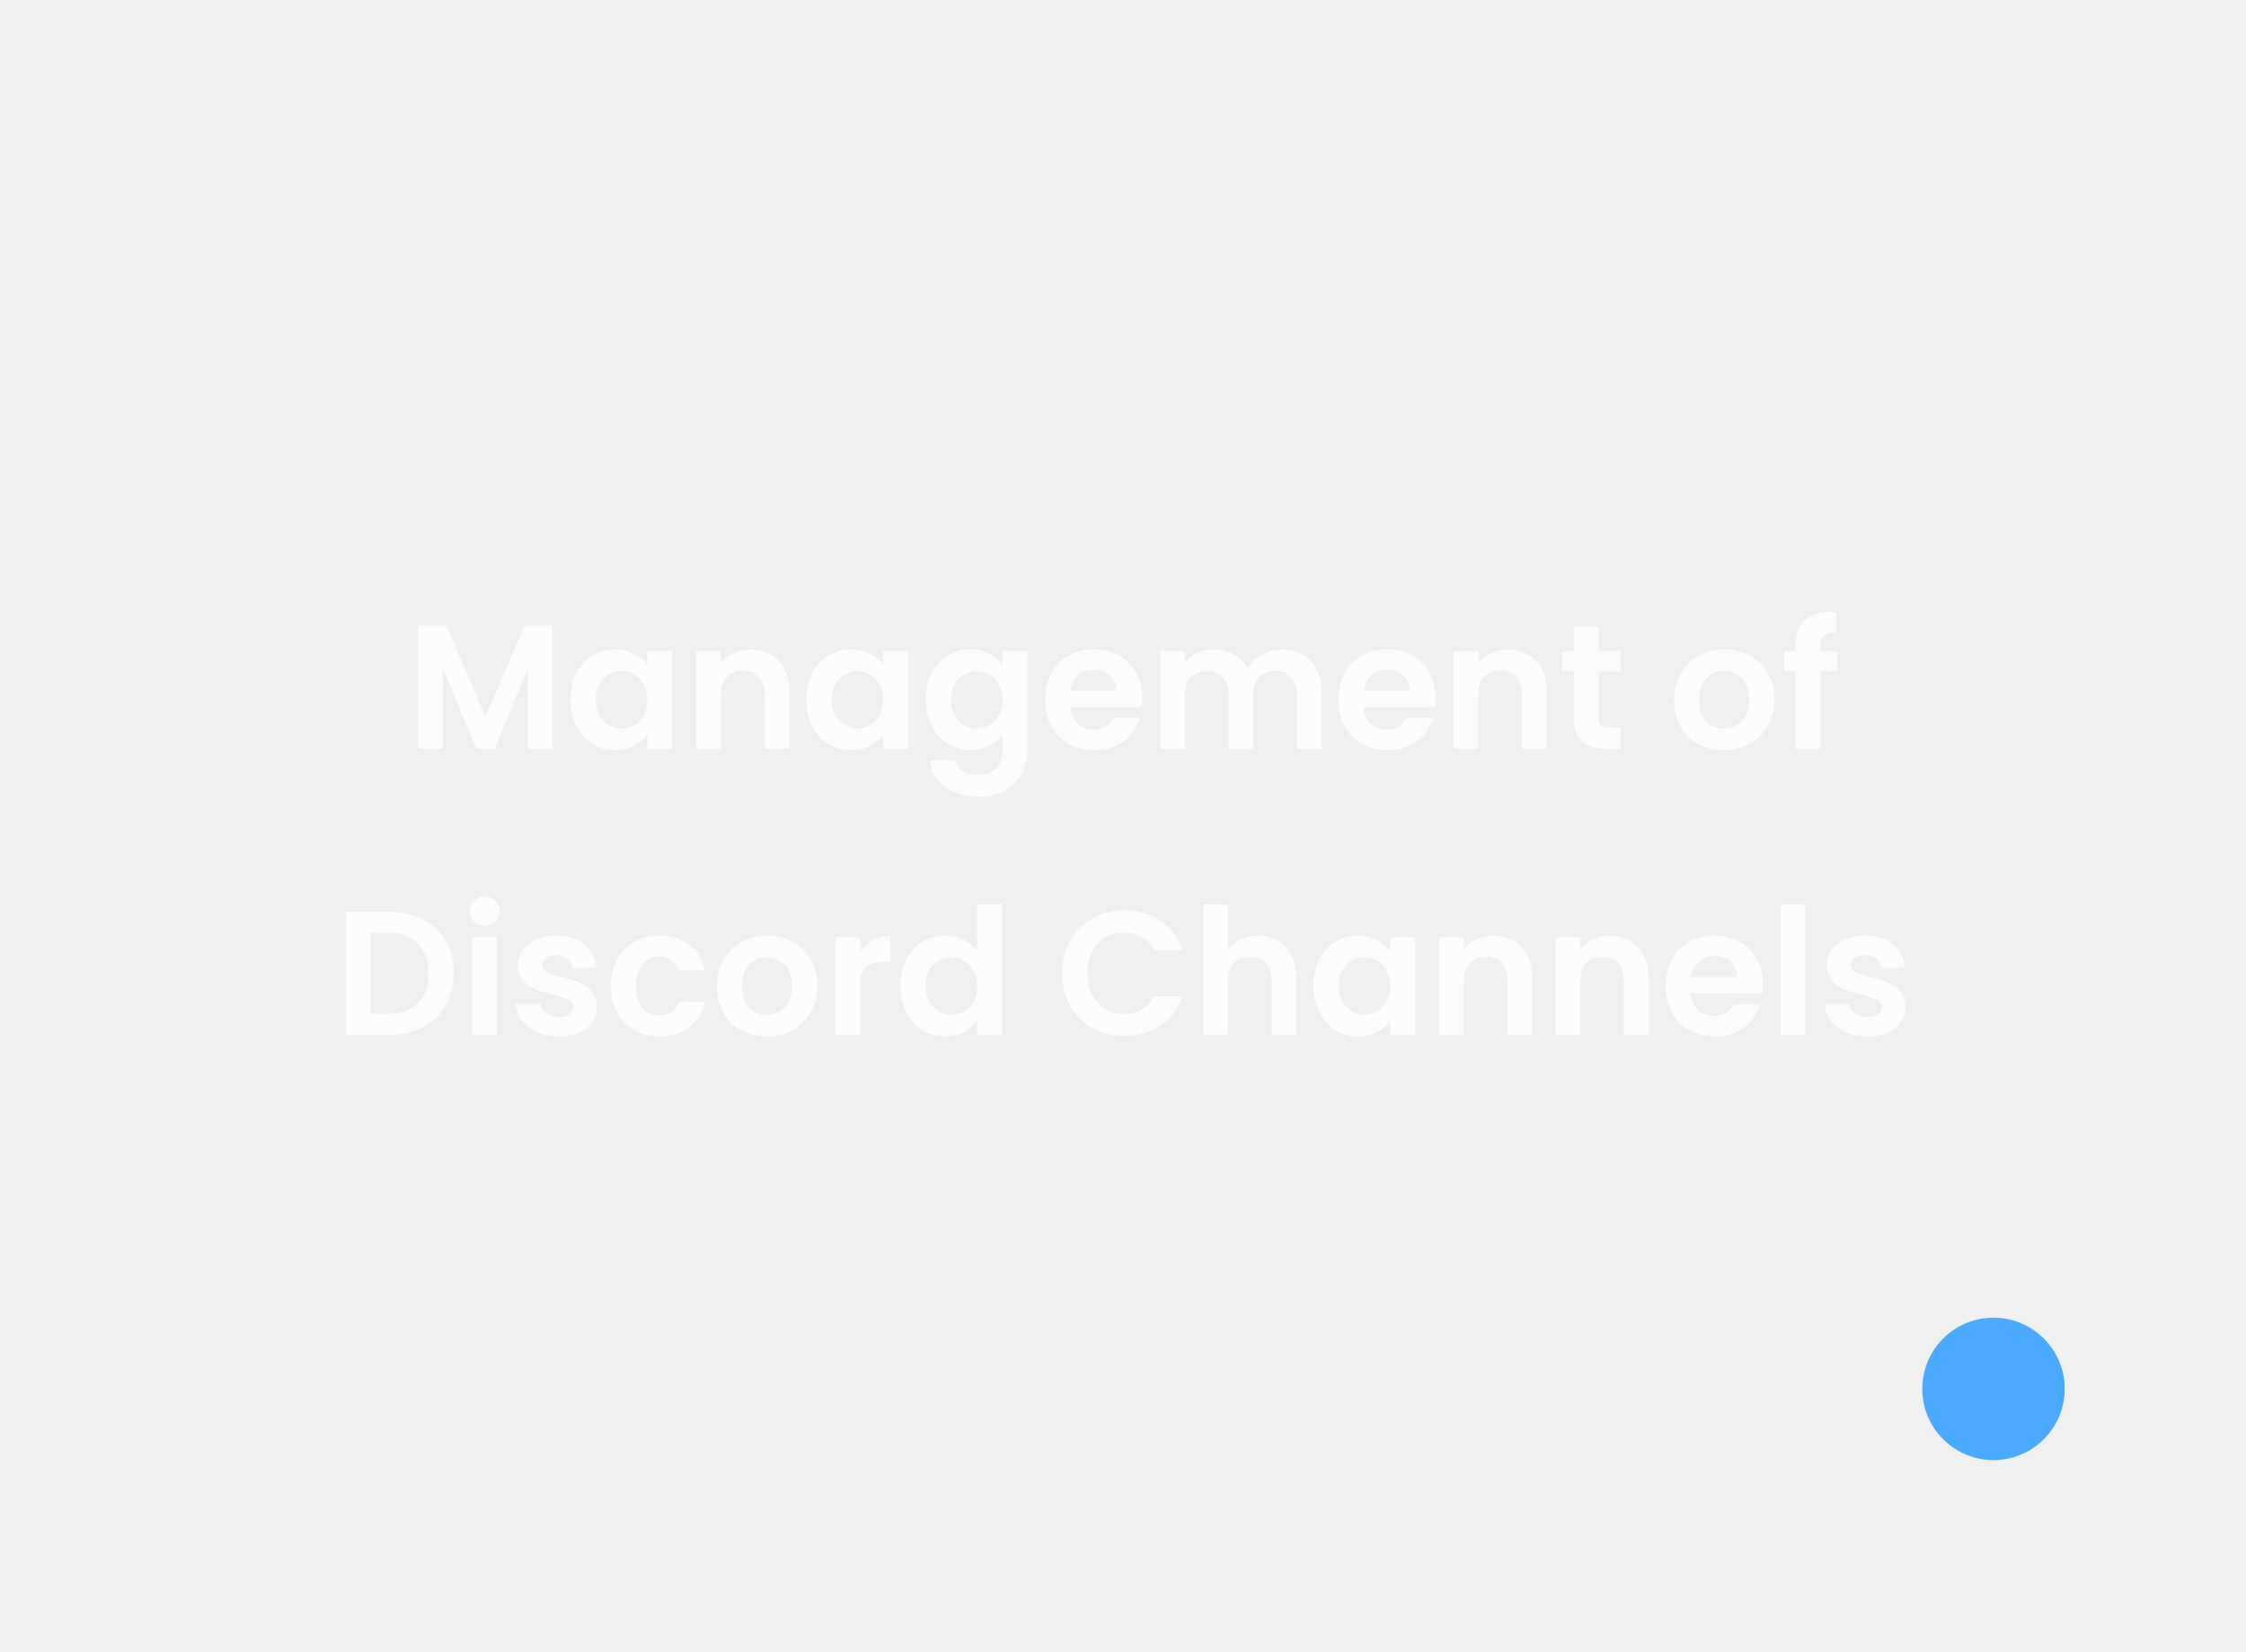
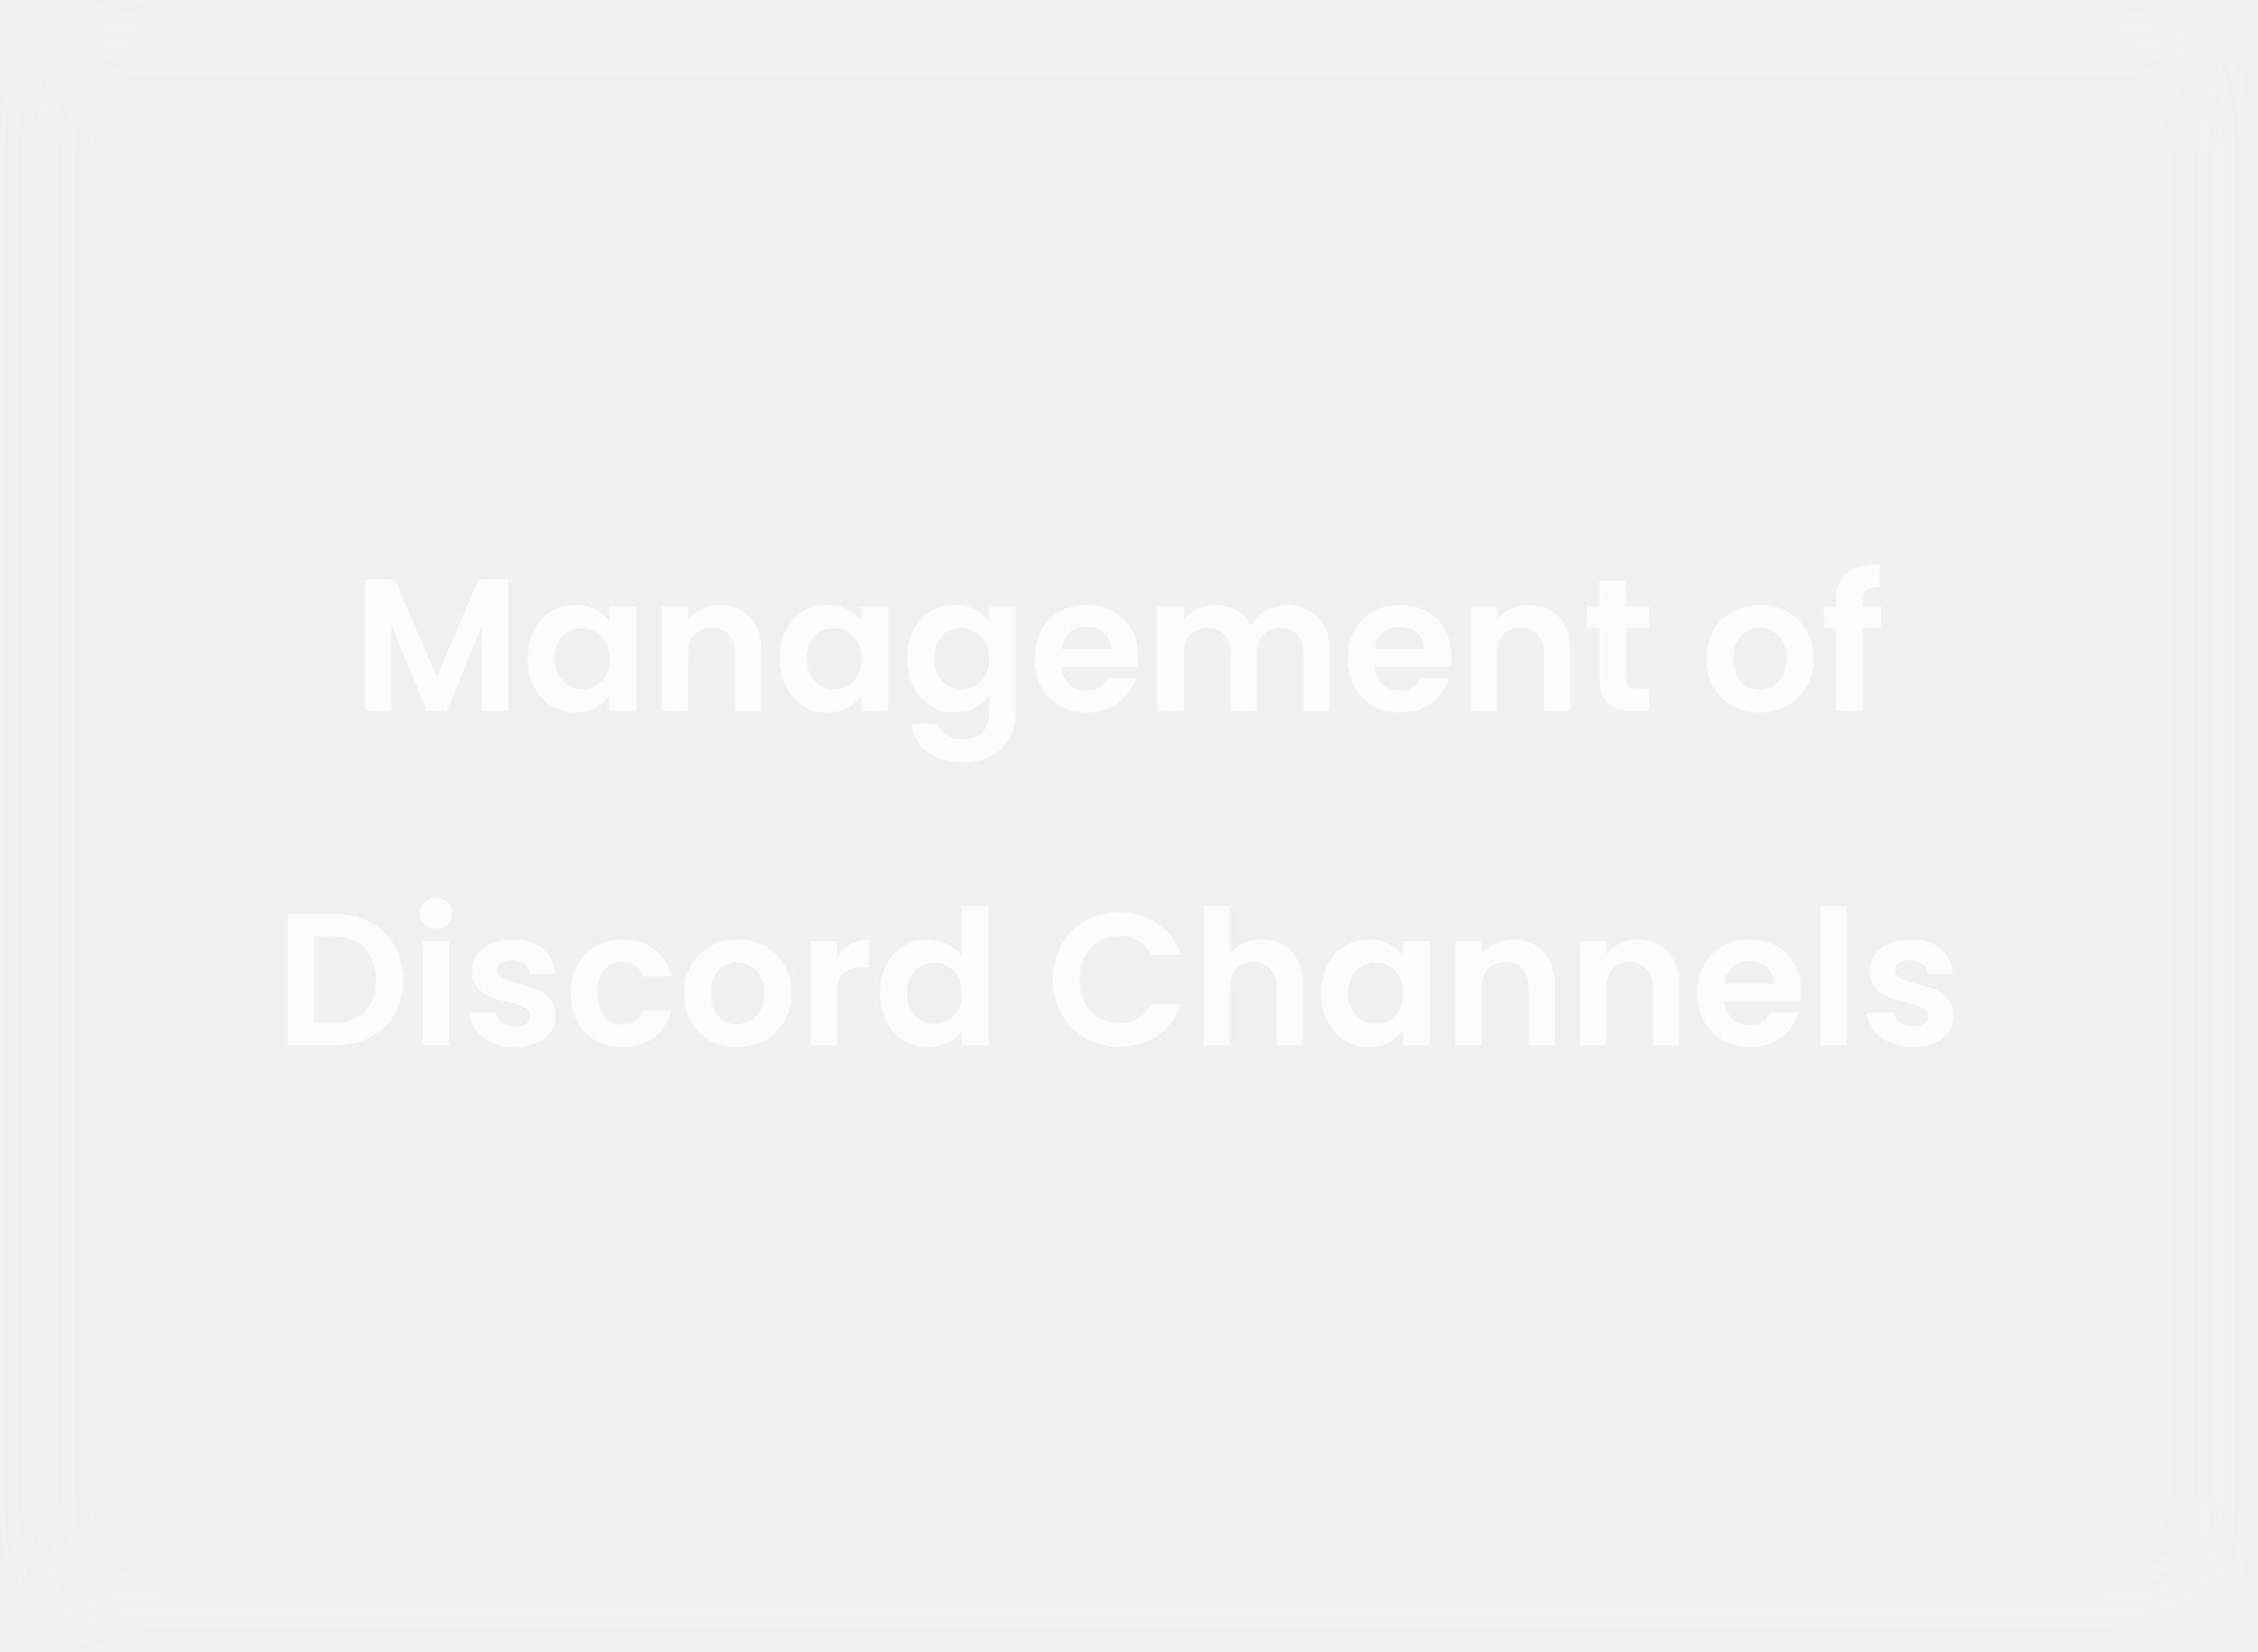
- <svg xmlns="http://www.w3.org/2000/svg" width="102" height="75" viewBox="0 0 102 75" fill="none">
-   <g filter="url(#filter0_b_142_440)">
-     <rect x="0.854" y="0.452" width="101.146" height="74.096" rx="5.881" fill="white" fill-opacity="0.04" />
+ <svg xmlns="http://www.w3.org/2000/svg" width="108" height="79" viewBox="0 0 108 79" fill="none">
+   <g filter="url(#filter0_b_68_707)">
+     <rect width="107.841" height="79" rx="6.27" fill="white" fill-opacity="0.04" />
  </g>
-   <path d="M25.09 28.416V34H23.971V30.368L22.474 34H21.627L20.122 30.368V34H19.003V28.416H20.274L22.05 32.568L23.826 28.416H25.09ZM25.91 31.768C25.91 31.32 25.998 30.923 26.174 30.576C26.355 30.229 26.598 29.963 26.902 29.776C27.211 29.589 27.555 29.496 27.934 29.496C28.264 29.496 28.552 29.563 28.798 29.696C29.048 29.829 29.248 29.997 29.398 30.2V29.568H30.526V34H29.398V33.352C29.254 33.56 29.054 33.733 28.798 33.872C28.547 34.005 28.256 34.072 27.926 34.072C27.552 34.072 27.211 33.976 26.902 33.784C26.598 33.592 26.355 33.323 26.174 32.976C25.998 32.624 25.91 32.221 25.91 31.768ZM29.398 31.784C29.398 31.512 29.344 31.28 29.238 31.088C29.131 30.891 28.987 30.741 28.806 30.64C28.624 30.533 28.43 30.48 28.222 30.48C28.014 30.48 27.822 30.531 27.646 30.632C27.47 30.733 27.326 30.883 27.214 31.08C27.107 31.272 27.054 31.501 27.054 31.768C27.054 32.035 27.107 32.269 27.214 32.472C27.326 32.669 27.47 32.821 27.646 32.928C27.827 33.035 28.019 33.088 28.222 33.088C28.43 33.088 28.624 33.037 28.806 32.936C28.987 32.829 29.131 32.68 29.238 32.488C29.344 32.291 29.398 32.056 29.398 31.784ZM34.076 29.504C34.604 29.504 35.03 29.672 35.356 30.008C35.681 30.339 35.844 30.803 35.844 31.4V34H34.724V31.552C34.724 31.2 34.636 30.931 34.46 30.744C34.284 30.552 34.044 30.456 33.74 30.456C33.43 30.456 33.185 30.552 33.004 30.744C32.828 30.931 32.74 31.2 32.74 31.552V34H31.62V29.568H32.74V30.12C32.889 29.928 33.078 29.779 33.308 29.672C33.542 29.56 33.798 29.504 34.076 29.504ZM36.621 31.768C36.621 31.32 36.709 30.923 36.885 30.576C37.066 30.229 37.309 29.963 37.613 29.776C37.922 29.589 38.266 29.496 38.645 29.496C38.975 29.496 39.263 29.563 39.509 29.696C39.759 29.829 39.959 29.997 40.109 30.2V29.568H41.237V34H40.109V33.352C39.965 33.56 39.765 33.733 39.509 33.872C39.258 34.005 38.967 34.072 38.637 34.072C38.263 34.072 37.922 33.976 37.613 33.784C37.309 33.592 37.066 33.323 36.885 32.976C36.709 32.624 36.621 32.221 36.621 31.768ZM40.109 31.784C40.109 31.512 40.055 31.28 39.949 31.088C39.842 30.891 39.698 30.741 39.517 30.64C39.335 30.533 39.141 30.48 38.933 30.48C38.725 30.48 38.533 30.531 38.357 30.632C38.181 30.733 38.037 30.883 37.925 31.08C37.818 31.272 37.765 31.501 37.765 31.768C37.765 32.035 37.818 32.269 37.925 32.472C38.037 32.669 38.181 32.821 38.357 32.928C38.538 33.035 38.73 33.088 38.933 33.088C39.141 33.088 39.335 33.037 39.517 32.936C39.698 32.829 39.842 32.68 39.949 32.488C40.055 32.291 40.109 32.056 40.109 31.784ZM44.067 29.496C44.397 29.496 44.688 29.563 44.939 29.696C45.189 29.824 45.387 29.992 45.531 30.2V29.568H46.659V34.032C46.659 34.443 46.576 34.808 46.411 35.128C46.245 35.453 45.997 35.709 45.667 35.896C45.336 36.088 44.936 36.184 44.467 36.184C43.837 36.184 43.32 36.037 42.915 35.744C42.515 35.451 42.288 35.051 42.235 34.544H43.347C43.405 34.747 43.531 34.907 43.723 35.024C43.92 35.147 44.157 35.208 44.435 35.208C44.76 35.208 45.024 35.109 45.227 34.912C45.429 34.72 45.531 34.427 45.531 34.032V33.344C45.387 33.552 45.187 33.725 44.931 33.864C44.68 34.003 44.392 34.072 44.067 34.072C43.693 34.072 43.352 33.976 43.043 33.784C42.733 33.592 42.488 33.323 42.307 32.976C42.131 32.624 42.043 32.221 42.043 31.768C42.043 31.32 42.131 30.923 42.307 30.576C42.488 30.229 42.731 29.963 43.035 29.776C43.344 29.589 43.688 29.496 44.067 29.496ZM45.531 31.784C45.531 31.512 45.477 31.28 45.371 31.088C45.264 30.891 45.12 30.741 44.939 30.64C44.757 30.533 44.563 30.48 44.355 30.48C44.147 30.48 43.955 30.531 43.779 30.632C43.603 30.733 43.459 30.883 43.347 31.08C43.24 31.272 43.187 31.501 43.187 31.768C43.187 32.035 43.24 32.269 43.347 32.472C43.459 32.669 43.603 32.821 43.779 32.928C43.96 33.035 44.152 33.088 44.355 33.088C44.563 33.088 44.757 33.037 44.939 32.936C45.12 32.829 45.264 32.68 45.371 32.488C45.477 32.291 45.531 32.056 45.531 31.784ZM51.873 31.688C51.873 31.848 51.862 31.992 51.84 32.12H48.6C48.627 32.44 48.739 32.691 48.937 32.872C49.134 33.053 49.377 33.144 49.664 33.144C50.081 33.144 50.377 32.965 50.553 32.608H51.761C51.633 33.035 51.387 33.387 51.025 33.664C50.662 33.936 50.217 34.072 49.688 34.072C49.262 34.072 48.878 33.979 48.536 33.792C48.2 33.6 47.937 33.331 47.745 32.984C47.558 32.637 47.465 32.237 47.465 31.784C47.465 31.325 47.558 30.923 47.745 30.576C47.931 30.229 48.193 29.963 48.529 29.776C48.864 29.589 49.251 29.496 49.688 29.496C50.11 29.496 50.486 29.587 50.816 29.768C51.153 29.949 51.411 30.208 51.593 30.544C51.779 30.875 51.873 31.256 51.873 31.688ZM50.712 31.368C50.707 31.08 50.603 30.851 50.401 30.68C50.198 30.504 49.95 30.416 49.657 30.416C49.379 30.416 49.145 30.501 48.953 30.672C48.766 30.837 48.651 31.069 48.608 31.368H50.712ZM58.194 29.504C58.738 29.504 59.175 29.672 59.506 30.008C59.842 30.339 60.01 30.803 60.01 31.4V34H58.89V31.552C58.89 31.205 58.802 30.941 58.626 30.76C58.45 30.573 58.21 30.48 57.906 30.48C57.602 30.48 57.359 30.573 57.178 30.76C57.002 30.941 56.914 31.205 56.914 31.552V34H55.794V31.552C55.794 31.205 55.706 30.941 55.53 30.76C55.354 30.573 55.114 30.48 54.81 30.48C54.501 30.48 54.255 30.573 54.074 30.76C53.898 30.941 53.81 31.205 53.81 31.552V34H52.69V29.568H53.81V30.104C53.954 29.917 54.138 29.771 54.362 29.664C54.591 29.557 54.842 29.504 55.114 29.504C55.461 29.504 55.77 29.579 56.042 29.728C56.314 29.872 56.525 30.08 56.674 30.352C56.818 30.096 57.026 29.891 57.298 29.736C57.575 29.581 57.874 29.504 58.194 29.504ZM65.193 31.688C65.193 31.848 65.182 31.992 65.161 32.12H61.921C61.947 32.44 62.059 32.691 62.257 32.872C62.454 33.053 62.697 33.144 62.985 33.144C63.401 33.144 63.697 32.965 63.873 32.608H65.081C64.953 33.035 64.707 33.387 64.345 33.664C63.982 33.936 63.537 34.072 63.009 34.072C62.582 34.072 62.198 33.979 61.857 33.792C61.521 33.6 61.257 33.331 61.065 32.984C60.878 32.637 60.785 32.237 60.785 31.784C60.785 31.325 60.878 30.923 61.065 30.576C61.251 30.229 61.513 29.963 61.849 29.776C62.185 29.589 62.571 29.496 63.009 29.496C63.43 29.496 63.806 29.587 64.137 29.768C64.473 29.949 64.731 30.208 64.913 30.544C65.099 30.875 65.193 31.256 65.193 31.688ZM64.033 31.368C64.027 31.08 63.923 30.851 63.721 30.68C63.518 30.504 63.27 30.416 62.977 30.416C62.699 30.416 62.465 30.501 62.273 30.672C62.086 30.837 61.971 31.069 61.929 31.368H64.033ZM68.466 29.504C68.994 29.504 69.421 29.672 69.746 30.008C70.072 30.339 70.234 30.803 70.234 31.4V34H69.114V31.552C69.114 31.2 69.026 30.931 68.85 30.744C68.674 30.552 68.434 30.456 68.13 30.456C67.821 30.456 67.576 30.552 67.394 30.744C67.218 30.931 67.13 31.2 67.13 31.552V34H66.01V29.568H67.13V30.12C67.28 29.928 67.469 29.779 67.698 29.672C67.933 29.56 68.189 29.504 68.466 29.504ZM72.603 30.488V32.632C72.603 32.781 72.638 32.891 72.707 32.96C72.782 33.024 72.905 33.056 73.075 33.056H73.595V34H72.891C71.947 34 71.475 33.541 71.475 32.624V30.488H70.947V29.568H71.475V28.472H72.603V29.568H73.595V30.488H72.603ZM78.275 34.072C77.849 34.072 77.465 33.979 77.123 33.792C76.782 33.6 76.513 33.331 76.315 32.984C76.123 32.637 76.027 32.237 76.027 31.784C76.027 31.331 76.126 30.931 76.323 30.584C76.526 30.237 76.8 29.971 77.147 29.784C77.494 29.592 77.88 29.496 78.307 29.496C78.734 29.496 79.121 29.592 79.467 29.784C79.814 29.971 80.086 30.237 80.283 30.584C80.486 30.931 80.587 31.331 80.587 31.784C80.587 32.237 80.483 32.637 80.275 32.984C80.073 33.331 79.795 33.6 79.443 33.792C79.097 33.979 78.707 34.072 78.275 34.072ZM78.275 33.096C78.478 33.096 78.667 33.048 78.843 32.952C79.025 32.851 79.168 32.701 79.275 32.504C79.382 32.307 79.435 32.067 79.435 31.784C79.435 31.363 79.323 31.04 79.099 30.816C78.88 30.587 78.611 30.472 78.291 30.472C77.971 30.472 77.702 30.587 77.483 30.816C77.27 31.04 77.163 31.363 77.163 31.784C77.163 32.205 77.267 32.531 77.475 32.76C77.689 32.984 77.955 33.096 78.275 33.096ZM83.441 30.488H82.665V34H81.529V30.488H81.025V29.568H81.529V29.344C81.529 28.8 81.683 28.4 81.993 28.144C82.302 27.888 82.769 27.768 83.393 27.784V28.728C83.121 28.723 82.931 28.768 82.825 28.864C82.718 28.96 82.665 29.133 82.665 29.384V29.568H83.441V30.488ZM17.662 41.416C18.248 41.416 18.763 41.531 19.206 41.76C19.654 41.989 19.997 42.317 20.238 42.744C20.483 43.165 20.605 43.656 20.605 44.216C20.605 44.776 20.483 45.267 20.238 45.688C19.997 46.104 19.654 46.427 19.206 46.656C18.763 46.885 18.248 47 17.662 47H15.71V41.416H17.662ZM17.622 46.048C18.208 46.048 18.662 45.888 18.982 45.568C19.302 45.248 19.462 44.797 19.462 44.216C19.462 43.635 19.302 43.181 18.982 42.856C18.662 42.525 18.208 42.36 17.622 42.36H16.829V46.048H17.622ZM22.012 42.04C21.814 42.04 21.649 41.979 21.516 41.856C21.388 41.728 21.324 41.571 21.324 41.384C21.324 41.197 21.388 41.043 21.516 40.92C21.649 40.792 21.814 40.728 22.012 40.728C22.209 40.728 22.372 40.792 22.5 40.92C22.633 41.043 22.7 41.197 22.7 41.384C22.7 41.571 22.633 41.728 22.5 41.856C22.372 41.979 22.209 42.04 22.012 42.04ZM22.564 42.568V47H21.444V42.568H22.564ZM25.366 47.072C25.004 47.072 24.678 47.008 24.39 46.88C24.102 46.747 23.873 46.568 23.702 46.344C23.537 46.12 23.446 45.872 23.43 45.6H24.558C24.58 45.771 24.662 45.912 24.806 46.024C24.956 46.136 25.14 46.192 25.358 46.192C25.572 46.192 25.737 46.149 25.854 46.064C25.977 45.979 26.038 45.869 26.038 45.736C26.038 45.592 25.964 45.485 25.814 45.416C25.67 45.341 25.438 45.261 25.118 45.176C24.788 45.096 24.516 45.013 24.302 44.928C24.094 44.843 23.913 44.712 23.758 44.536C23.609 44.36 23.534 44.123 23.534 43.824C23.534 43.579 23.604 43.355 23.742 43.152C23.886 42.949 24.089 42.789 24.35 42.672C24.617 42.555 24.929 42.496 25.286 42.496C25.814 42.496 26.236 42.629 26.55 42.896C26.865 43.157 27.038 43.512 27.07 43.96H25.998C25.982 43.784 25.908 43.645 25.774 43.544C25.646 43.437 25.473 43.384 25.254 43.384C25.052 43.384 24.894 43.421 24.782 43.496C24.676 43.571 24.622 43.675 24.622 43.808C24.622 43.957 24.697 44.072 24.846 44.152C24.996 44.227 25.228 44.304 25.542 44.384C25.862 44.464 26.126 44.547 26.334 44.632C26.542 44.717 26.721 44.851 26.87 45.032C27.025 45.208 27.105 45.443 27.11 45.736C27.11 45.992 27.038 46.221 26.894 46.424C26.756 46.627 26.553 46.787 26.286 46.904C26.025 47.016 25.718 47.072 25.366 47.072ZM27.742 44.784C27.742 44.325 27.835 43.925 28.022 43.584C28.209 43.237 28.467 42.971 28.798 42.784C29.128 42.592 29.507 42.496 29.934 42.496C30.483 42.496 30.936 42.635 31.294 42.912C31.657 43.184 31.899 43.568 32.022 44.064H30.814C30.75 43.872 30.64 43.723 30.486 43.616C30.337 43.504 30.15 43.448 29.926 43.448C29.606 43.448 29.352 43.565 29.166 43.8C28.979 44.029 28.886 44.357 28.886 44.784C28.886 45.205 28.979 45.533 29.166 45.768C29.352 45.997 29.606 46.112 29.926 46.112C30.379 46.112 30.675 45.909 30.814 45.504H32.022C31.899 45.984 31.657 46.365 31.294 46.648C30.931 46.931 30.478 47.072 29.934 47.072C29.507 47.072 29.128 46.979 28.798 46.792C28.467 46.6 28.209 46.333 28.022 45.992C27.835 45.645 27.742 45.243 27.742 44.784ZM34.81 47.072C34.384 47.072 34 46.979 33.658 46.792C33.317 46.6 33.048 46.331 32.85 45.984C32.658 45.637 32.562 45.237 32.562 44.784C32.562 44.331 32.661 43.931 32.858 43.584C33.061 43.237 33.336 42.971 33.682 42.784C34.029 42.592 34.416 42.496 34.842 42.496C35.269 42.496 35.656 42.592 36.002 42.784C36.349 42.971 36.621 43.237 36.818 43.584C37.021 43.931 37.122 44.331 37.122 44.784C37.122 45.237 37.018 45.637 36.81 45.984C36.608 46.331 36.33 46.6 35.978 46.792C35.632 46.979 35.242 47.072 34.81 47.072ZM34.81 46.096C35.013 46.096 35.202 46.048 35.378 45.952C35.56 45.851 35.704 45.701 35.81 45.504C35.917 45.307 35.97 45.067 35.97 44.784C35.97 44.363 35.858 44.04 35.634 43.816C35.416 43.587 35.146 43.472 34.826 43.472C34.506 43.472 34.237 43.587 34.018 43.816C33.805 44.04 33.698 44.363 33.698 44.784C33.698 45.205 33.802 45.531 34.01 45.76C34.224 45.984 34.49 46.096 34.81 46.096ZM39.064 43.256C39.208 43.021 39.395 42.837 39.624 42.704C39.858 42.571 40.125 42.504 40.424 42.504V43.68H40.128C39.776 43.68 39.509 43.763 39.328 43.928C39.152 44.093 39.064 44.381 39.064 44.792V47H37.944V42.568H39.064V43.256ZM40.89 44.768C40.89 44.32 40.978 43.923 41.154 43.576C41.336 43.229 41.581 42.963 41.89 42.776C42.2 42.589 42.544 42.496 42.922 42.496C43.21 42.496 43.485 42.56 43.746 42.688C44.008 42.811 44.216 42.976 44.37 43.184V41.08H45.506V47H44.37V46.344C44.232 46.563 44.037 46.739 43.786 46.872C43.536 47.005 43.245 47.072 42.914 47.072C42.541 47.072 42.2 46.976 41.89 46.784C41.581 46.592 41.336 46.323 41.154 45.976C40.978 45.624 40.89 45.221 40.89 44.768ZM44.378 44.784C44.378 44.512 44.325 44.28 44.218 44.088C44.112 43.891 43.968 43.741 43.786 43.64C43.605 43.533 43.41 43.48 43.202 43.48C42.994 43.48 42.802 43.531 42.626 43.632C42.45 43.733 42.306 43.883 42.194 44.08C42.088 44.272 42.034 44.501 42.034 44.768C42.034 45.035 42.088 45.269 42.194 45.472C42.306 45.669 42.45 45.821 42.626 45.928C42.808 46.035 43 46.088 43.202 46.088C43.41 46.088 43.605 46.037 43.786 45.936C43.968 45.829 44.112 45.68 44.218 45.488C44.325 45.291 44.378 45.056 44.378 44.784ZM48.234 44.2C48.234 43.651 48.357 43.16 48.602 42.728C48.853 42.291 49.192 41.952 49.618 41.712C50.05 41.467 50.533 41.344 51.066 41.344C51.69 41.344 52.237 41.504 52.706 41.824C53.176 42.144 53.504 42.587 53.69 43.152H52.402C52.274 42.885 52.093 42.685 51.858 42.552C51.629 42.419 51.362 42.352 51.058 42.352C50.733 42.352 50.442 42.429 50.186 42.584C49.936 42.733 49.738 42.947 49.594 43.224C49.456 43.501 49.386 43.827 49.386 44.2C49.386 44.568 49.456 44.893 49.594 45.176C49.738 45.453 49.936 45.669 50.186 45.824C50.442 45.973 50.733 46.048 51.058 46.048C51.362 46.048 51.629 45.981 51.858 45.848C52.093 45.709 52.274 45.507 52.402 45.24H53.69C53.504 45.811 53.176 46.256 52.706 46.576C52.242 46.891 51.696 47.048 51.066 47.048C50.533 47.048 50.05 46.928 49.618 46.688C49.192 46.443 48.853 46.104 48.602 45.672C48.357 45.24 48.234 44.749 48.234 44.2ZM57.143 42.504C57.479 42.504 57.778 42.579 58.039 42.728C58.3 42.872 58.503 43.088 58.647 43.376C58.796 43.659 58.871 44 58.871 44.4V47H57.751V44.552C57.751 44.2 57.663 43.931 57.487 43.744C57.311 43.552 57.071 43.456 56.767 43.456C56.458 43.456 56.212 43.552 56.031 43.744C55.855 43.931 55.767 44.2 55.767 44.552V47H54.647V41.08H55.767V43.12C55.911 42.928 56.103 42.779 56.343 42.672C56.583 42.56 56.85 42.504 57.143 42.504ZM59.648 44.768C59.648 44.32 59.736 43.923 59.912 43.576C60.093 43.229 60.336 42.963 60.64 42.776C60.949 42.589 61.293 42.496 61.672 42.496C62.003 42.496 62.291 42.563 62.536 42.696C62.787 42.829 62.987 42.997 63.136 43.2V42.568H64.264V47H63.136V46.352C62.992 46.56 62.792 46.733 62.536 46.872C62.285 47.005 61.995 47.072 61.664 47.072C61.291 47.072 60.949 46.976 60.64 46.784C60.336 46.592 60.093 46.323 59.912 45.976C59.736 45.624 59.648 45.221 59.648 44.768ZM63.136 44.784C63.136 44.512 63.083 44.28 62.976 44.088C62.869 43.891 62.725 43.741 62.544 43.64C62.363 43.533 62.168 43.48 61.96 43.48C61.752 43.48 61.56 43.531 61.384 43.632C61.208 43.733 61.064 43.883 60.952 44.08C60.845 44.272 60.792 44.501 60.792 44.768C60.792 45.035 60.845 45.269 60.952 45.472C61.064 45.669 61.208 45.821 61.384 45.928C61.565 46.035 61.757 46.088 61.96 46.088C62.168 46.088 62.363 46.037 62.544 45.936C62.725 45.829 62.869 45.68 62.976 45.488C63.083 45.291 63.136 45.056 63.136 44.784ZM67.814 42.504C68.342 42.504 68.769 42.672 69.094 43.008C69.419 43.339 69.582 43.803 69.582 44.4V47H68.462V44.552C68.462 44.2 68.374 43.931 68.198 43.744C68.022 43.552 67.782 43.456 67.478 43.456C67.169 43.456 66.923 43.552 66.742 43.744C66.566 43.931 66.478 44.2 66.478 44.552V47H65.358V42.568H66.478V43.12C66.627 42.928 66.817 42.779 67.046 42.672C67.281 42.56 67.537 42.504 67.814 42.504ZM73.103 42.504C73.631 42.504 74.058 42.672 74.383 43.008C74.708 43.339 74.871 43.803 74.871 44.4V47H73.751V44.552C73.751 44.2 73.663 43.931 73.487 43.744C73.311 43.552 73.071 43.456 72.767 43.456C72.458 43.456 72.212 43.552 72.031 43.744C71.855 43.931 71.767 44.2 71.767 44.552V47H70.647V42.568H71.767V43.12C71.916 42.928 72.106 42.779 72.335 42.672C72.57 42.56 72.826 42.504 73.103 42.504ZM80.056 44.688C80.056 44.848 80.045 44.992 80.024 45.12H76.784C76.811 45.44 76.923 45.691 77.12 45.872C77.317 46.053 77.56 46.144 77.848 46.144C78.264 46.144 78.56 45.965 78.736 45.608H79.944C79.816 46.035 79.571 46.387 79.208 46.664C78.845 46.936 78.4 47.072 77.872 47.072C77.445 47.072 77.061 46.979 76.72 46.792C76.384 46.6 76.12 46.331 75.928 45.984C75.741 45.637 75.648 45.237 75.648 44.784C75.648 44.325 75.741 43.923 75.928 43.576C76.115 43.229 76.376 42.963 76.712 42.776C77.048 42.589 77.435 42.496 77.872 42.496C78.293 42.496 78.669 42.587 79 42.768C79.336 42.949 79.595 43.208 79.776 43.544C79.963 43.875 80.056 44.256 80.056 44.688ZM78.896 44.368C78.891 44.08 78.787 43.851 78.584 43.68C78.381 43.504 78.133 43.416 77.84 43.416C77.563 43.416 77.328 43.501 77.136 43.672C76.949 43.837 76.835 44.069 76.792 44.368H78.896ZM81.994 41.08V47H80.874V41.08H81.994ZM84.796 47.072C84.433 47.072 84.108 47.008 83.82 46.88C83.532 46.747 83.303 46.568 83.132 46.344C82.967 46.12 82.876 45.872 82.86 45.6H83.988C84.01 45.771 84.092 45.912 84.236 46.024C84.385 46.136 84.57 46.192 84.788 46.192C85.001 46.192 85.167 46.149 85.284 46.064C85.407 45.979 85.468 45.869 85.468 45.736C85.468 45.592 85.394 45.485 85.244 45.416C85.1 45.341 84.868 45.261 84.548 45.176C84.218 45.096 83.945 45.013 83.732 44.928C83.524 44.843 83.343 44.712 83.188 44.536C83.039 44.36 82.964 44.123 82.964 43.824C82.964 43.579 83.034 43.355 83.172 43.152C83.316 42.949 83.519 42.789 83.78 42.672C84.047 42.555 84.359 42.496 84.716 42.496C85.244 42.496 85.665 42.629 85.98 42.896C86.295 43.157 86.468 43.512 86.5 43.96H85.428C85.412 43.784 85.338 43.645 85.204 43.544C85.076 43.437 84.903 43.384 84.684 43.384C84.481 43.384 84.324 43.421 84.212 43.496C84.106 43.571 84.052 43.675 84.052 43.808C84.052 43.957 84.127 44.072 84.276 44.152C84.425 44.227 84.657 44.304 84.972 44.384C85.292 44.464 85.556 44.547 85.764 44.632C85.972 44.717 86.151 44.851 86.3 45.032C86.455 45.208 86.535 45.443 86.54 45.736C86.54 45.992 86.468 46.221 86.324 46.424C86.186 46.627 85.983 46.787 85.716 46.904C85.455 47.016 85.148 47.072 84.796 47.072Z" fill="#FCFCFC" />
-   <circle cx="90.533" cy="63.081" r="3.234" fill="url(#paint0_radial_142_440)" />
-   <circle cx="90.533" cy="63.081" r="3.234" fill="#4AAAFF" />
+   <path d="M24.315 27.718V34H23.055V29.914L21.372 34H20.418L18.726 29.914V34H17.466V27.718H18.897L20.895 32.389L22.893 27.718H24.315ZM25.237 31.489C25.237 30.985 25.336 30.538 25.534 30.148C25.738 29.758 26.011 29.458 26.353 29.248C26.701 29.038 27.088 28.933 27.514 28.933C27.886 28.933 28.21 29.008 28.486 29.158C28.768 29.308 28.993 29.497 29.161 29.725V29.014H30.43V34H29.161V33.271C28.999 33.505 28.774 33.7 28.486 33.856C28.204 34.006 27.877 34.081 27.505 34.081C27.085 34.081 26.701 33.973 26.353 33.757C26.011 33.541 25.738 33.238 25.534 32.848C25.336 32.452 25.237 31.999 25.237 31.489ZM29.161 31.507C29.161 31.201 29.101 30.94 28.981 30.724C28.861 30.502 28.699 30.334 28.495 30.22C28.291 30.1 28.072 30.04 27.838 30.04C27.604 30.04 27.388 30.097 27.19 30.211C26.992 30.325 26.83 30.493 26.704 30.715C26.584 30.931 26.524 31.189 26.524 31.489C26.524 31.789 26.584 32.053 26.704 32.281C26.83 32.503 26.992 32.674 27.19 32.794C27.394 32.914 27.61 32.974 27.838 32.974C28.072 32.974 28.291 32.917 28.495 32.803C28.699 32.683 28.861 32.515 28.981 32.299C29.101 32.077 29.161 31.813 29.161 31.507ZM34.424 28.942C35.018 28.942 35.498 29.131 35.864 29.509C36.23 29.881 36.413 30.403 36.413 31.075V34H35.153V31.246C35.153 30.85 35.054 30.547 34.856 30.337C34.658 30.121 34.388 30.013 34.046 30.013C33.698 30.013 33.422 30.121 33.218 30.337C33.02 30.547 32.921 30.85 32.921 31.246V34H31.661V29.014H32.921V29.635C33.089 29.419 33.302 29.251 33.56 29.131C33.824 29.005 34.112 28.942 34.424 28.942ZM37.287 31.489C37.287 30.985 37.386 30.538 37.584 30.148C37.788 29.758 38.061 29.458 38.403 29.248C38.751 29.038 39.138 28.933 39.564 28.933C39.936 28.933 40.26 29.008 40.536 29.158C40.818 29.308 41.043 29.497 41.211 29.725V29.014H42.48V34H41.211V33.271C41.049 33.505 40.824 33.7 40.536 33.856C40.254 34.006 39.927 34.081 39.555 34.081C39.135 34.081 38.751 33.973 38.403 33.757C38.061 33.541 37.788 33.238 37.584 32.848C37.386 32.452 37.287 31.999 37.287 31.489ZM41.211 31.507C41.211 31.201 41.151 30.94 41.031 30.724C40.911 30.502 40.749 30.334 40.545 30.22C40.341 30.1 40.122 30.04 39.888 30.04C39.654 30.04 39.438 30.097 39.24 30.211C39.042 30.325 38.88 30.493 38.754 30.715C38.634 30.931 38.574 31.189 38.574 31.489C38.574 31.789 38.634 32.053 38.754 32.281C38.88 32.503 39.042 32.674 39.24 32.794C39.444 32.914 39.66 32.974 39.888 32.974C40.122 32.974 40.341 32.917 40.545 32.803C40.749 32.683 40.911 32.515 41.031 32.299C41.151 32.077 41.211 31.813 41.211 31.507ZM45.663 28.933C46.035 28.933 46.362 29.008 46.644 29.158C46.926 29.302 47.148 29.491 47.31 29.725V29.014H48.579V34.036C48.579 34.498 48.486 34.909 48.3 35.269C48.114 35.635 47.835 35.923 47.463 36.133C47.091 36.349 46.641 36.457 46.113 36.457C45.405 36.457 44.823 36.292 44.367 35.962C43.917 35.632 43.662 35.182 43.602 34.612H44.853C44.919 34.84 45.06 35.02 45.276 35.152C45.498 35.29 45.765 35.359 46.077 35.359C46.443 35.359 46.74 35.248 46.968 35.026C47.196 34.81 47.31 34.48 47.31 34.036V33.262C47.148 33.496 46.923 33.691 46.635 33.847C46.353 34.003 46.029 34.081 45.663 34.081C45.243 34.081 44.859 33.973 44.511 33.757C44.163 33.541 43.887 33.238 43.683 32.848C43.485 32.452 43.386 31.999 43.386 31.489C43.386 30.985 43.485 30.538 43.683 30.148C43.887 29.758 44.16 29.458 44.502 29.248C44.85 29.038 45.237 28.933 45.663 28.933ZM47.31 31.507C47.31 31.201 47.25 30.94 47.13 30.724C47.01 30.502 46.848 30.334 46.644 30.22C46.44 30.1 46.221 30.04 45.987 30.04C45.753 30.04 45.537 30.097 45.339 30.211C45.141 30.325 44.979 30.493 44.853 30.715C44.733 30.931 44.673 31.189 44.673 31.489C44.673 31.789 44.733 32.053 44.853 32.281C44.979 32.503 45.141 32.674 45.339 32.794C45.543 32.914 45.759 32.974 45.987 32.974C46.221 32.974 46.44 32.917 46.644 32.803C46.848 32.683 47.01 32.515 47.13 32.299C47.25 32.077 47.31 31.813 47.31 31.507ZM54.445 31.399C54.445 31.579 54.433 31.741 54.409 31.885H50.764C50.794 32.245 50.92 32.527 51.142 32.731C51.364 32.935 51.637 33.037 51.961 33.037C52.429 33.037 52.762 32.836 52.96 32.434H54.319C54.175 32.914 53.899 33.31 53.491 33.622C53.083 33.928 52.582 34.081 51.988 34.081C51.508 34.081 51.076 33.976 50.692 33.766C50.314 33.55 50.017 33.247 49.801 32.857C49.591 32.467 49.486 32.017 49.486 31.507C49.486 30.991 49.591 30.538 49.801 30.148C50.011 29.758 50.305 29.458 50.683 29.248C51.061 29.038 51.496 28.933 51.988 28.933C52.462 28.933 52.885 29.035 53.257 29.239C53.635 29.443 53.926 29.734 54.13 30.112C54.34 30.484 54.445 30.913 54.445 31.399ZM53.14 31.039C53.134 30.715 53.017 30.457 52.789 30.265C52.561 30.067 52.282 29.968 51.952 29.968C51.64 29.968 51.376 30.064 51.16 30.256C50.95 30.442 50.821 30.703 50.773 31.039H53.14ZM61.557 28.942C62.169 28.942 62.661 29.131 63.033 29.509C63.411 29.881 63.6 30.403 63.6 31.075V34H62.34V31.246C62.34 30.856 62.241 30.559 62.043 30.355C61.845 30.145 61.575 30.04 61.233 30.04C60.891 30.04 60.618 30.145 60.414 30.355C60.216 30.559 60.117 30.856 60.117 31.246V34H58.857V31.246C58.857 30.856 58.758 30.559 58.56 30.355C58.362 30.145 58.092 30.04 57.75 30.04C57.402 30.04 57.126 30.145 56.922 30.355C56.724 30.559 56.625 30.856 56.625 31.246V34H55.365V29.014H56.625V29.617C56.787 29.407 56.994 29.242 57.246 29.122C57.504 29.002 57.786 28.942 58.092 28.942C58.482 28.942 58.83 29.026 59.136 29.194C59.442 29.356 59.679 29.59 59.847 29.896C60.009 29.608 60.243 29.377 60.549 29.203C60.861 29.029 61.197 28.942 61.557 28.942ZM69.43 31.399C69.43 31.579 69.418 31.741 69.394 31.885H65.749C65.779 32.245 65.905 32.527 66.127 32.731C66.349 32.935 66.622 33.037 66.946 33.037C67.414 33.037 67.747 32.836 67.945 32.434H69.304C69.16 32.914 68.884 33.31 68.476 33.622C68.068 33.928 67.567 34.081 66.973 34.081C66.493 34.081 66.061 33.976 65.677 33.766C65.299 33.55 65.002 33.247 64.786 32.857C64.576 32.467 64.471 32.017 64.471 31.507C64.471 30.991 64.576 30.538 64.786 30.148C64.996 29.758 65.29 29.458 65.668 29.248C66.046 29.038 66.481 28.933 66.973 28.933C67.447 28.933 67.87 29.035 68.242 29.239C68.62 29.443 68.911 29.734 69.115 30.112C69.325 30.484 69.43 30.913 69.43 31.399ZM68.125 31.039C68.119 30.715 68.002 30.457 67.774 30.265C67.546 30.067 67.267 29.968 66.937 29.968C66.625 29.968 66.361 30.064 66.145 30.256C65.935 30.442 65.806 30.703 65.758 31.039H68.125ZM73.113 28.942C73.707 28.942 74.187 29.131 74.553 29.509C74.919 29.881 75.102 30.403 75.102 31.075V34H73.842V31.246C73.842 30.85 73.743 30.547 73.545 30.337C73.347 30.121 73.077 30.013 72.735 30.013C72.387 30.013 72.111 30.121 71.907 30.337C71.709 30.547 71.61 30.85 71.61 31.246V34H70.35V29.014H71.61V29.635C71.778 29.419 71.991 29.251 72.249 29.131C72.513 29.005 72.801 28.942 73.113 28.942ZM77.767 30.049V32.461C77.767 32.629 77.806 32.752 77.884 32.83C77.968 32.902 78.106 32.938 78.298 32.938H78.883V34H78.091C77.029 34 76.498 33.484 76.498 32.452V30.049H75.904V29.014H76.498V27.781H77.767V29.014H78.883V30.049H77.767ZM84.148 34.081C83.668 34.081 83.236 33.976 82.852 33.766C82.468 33.55 82.165 33.247 81.943 32.857C81.727 32.467 81.619 32.017 81.619 31.507C81.619 30.997 81.73 30.547 81.952 30.157C82.18 29.767 82.489 29.467 82.879 29.257C83.269 29.041 83.704 28.933 84.184 28.933C84.664 28.933 85.099 29.041 85.489 29.257C85.879 29.467 86.185 29.767 86.407 30.157C86.635 30.547 86.749 30.997 86.749 31.507C86.749 32.017 86.632 32.467 86.398 32.857C86.17 33.247 85.858 33.55 85.462 33.766C85.072 33.976 84.634 34.081 84.148 34.081ZM84.148 32.983C84.376 32.983 84.589 32.929 84.787 32.821C84.991 32.707 85.153 32.539 85.273 32.317C85.393 32.095 85.453 31.825 85.453 31.507C85.453 31.033 85.327 30.67 85.075 30.418C84.829 30.16 84.526 30.031 84.166 30.031C83.806 30.031 83.503 30.16 83.257 30.418C83.017 30.67 82.897 31.033 82.897 31.507C82.897 31.981 83.014 32.347 83.248 32.605C83.488 32.857 83.788 32.983 84.148 32.983ZM89.959 30.049H89.086V34H87.808V30.049H87.241V29.014H87.808V28.762C87.808 28.15 87.982 27.7 88.33 27.412C88.678 27.124 89.203 26.989 89.905 27.007V28.069C89.599 28.063 89.386 28.114 89.266 28.222C89.146 28.33 89.086 28.525 89.086 28.807V29.014H89.959V30.049ZM15.958 43.718C16.618 43.718 17.197 43.847 17.695 44.105C18.199 44.363 18.586 44.732 18.856 45.212C19.132 45.686 19.27 46.238 19.27 46.868C19.27 47.498 19.132 48.05 18.856 48.524C18.586 48.992 18.199 49.355 17.695 49.613C17.197 49.871 16.618 50 15.958 50H13.762V43.718H15.958ZM15.913 48.929C16.573 48.929 17.083 48.749 17.443 48.389C17.803 48.029 17.983 47.522 17.983 46.868C17.983 46.214 17.803 45.704 17.443 45.338C17.083 44.966 16.573 44.78 15.913 44.78H15.022V48.929H15.913ZM20.852 44.42C20.63 44.42 20.444 44.351 20.294 44.213C20.15 44.069 20.078 43.892 20.078 43.682C20.078 43.472 20.15 43.298 20.294 43.16C20.444 43.016 20.63 42.944 20.852 42.944C21.074 42.944 21.257 43.016 21.401 43.16C21.551 43.298 21.626 43.472 21.626 43.682C21.626 43.892 21.551 44.069 21.401 44.213C21.257 44.351 21.074 44.42 20.852 44.42ZM21.473 45.014V50H20.213V45.014H21.473ZM24.626 50.081C24.218 50.081 23.852 50.009 23.528 49.865C23.204 49.715 22.946 49.514 22.754 49.262C22.568 49.01 22.466 48.731 22.448 48.425H23.717C23.741 48.617 23.834 48.776 23.996 48.902C24.164 49.028 24.371 49.091 24.617 49.091C24.857 49.091 25.043 49.043 25.175 48.947C25.313 48.851 25.382 48.728 25.382 48.578C25.382 48.416 25.298 48.296 25.13 48.218C24.968 48.134 24.707 48.044 24.347 47.948C23.975 47.858 23.669 47.765 23.429 47.669C23.195 47.573 22.991 47.426 22.817 47.228C22.649 47.03 22.565 46.763 22.565 46.427C22.565 46.151 22.643 45.899 22.799 45.671C22.961 45.443 23.189 45.263 23.483 45.131C23.783 44.999 24.134 44.933 24.536 44.933C25.13 44.933 25.604 45.083 25.958 45.383C26.312 45.677 26.507 46.076 26.543 46.58H25.337C25.319 46.382 25.235 46.226 25.085 46.112C24.941 45.992 24.746 45.932 24.5 45.932C24.272 45.932 24.095 45.974 23.969 46.058C23.849 46.142 23.789 46.259 23.789 46.409C23.789 46.577 23.873 46.706 24.041 46.796C24.209 46.88 24.47 46.967 24.824 47.057C25.184 47.147 25.481 47.24 25.715 47.336C25.949 47.432 26.15 47.582 26.318 47.786C26.492 47.984 26.582 48.248 26.588 48.578C26.588 48.866 26.507 49.124 26.345 49.352C26.189 49.58 25.961 49.76 25.661 49.892C25.367 50.018 25.022 50.081 24.626 50.081ZM27.298 47.507C27.298 46.991 27.403 46.541 27.613 46.157C27.823 45.767 28.114 45.467 28.486 45.257C28.858 45.041 29.284 44.933 29.764 44.933C30.382 44.933 30.892 45.089 31.294 45.401C31.702 45.707 31.975 46.139 32.113 46.697H30.754C30.682 46.481 30.559 46.313 30.385 46.193C30.217 46.067 30.007 46.004 29.755 46.004C29.395 46.004 29.11 46.136 28.9 46.4C28.69 46.658 28.585 47.027 28.585 47.507C28.585 47.981 28.69 48.35 28.9 48.614C29.11 48.872 29.395 49.001 29.755 49.001C30.265 49.001 30.598 48.773 30.754 48.317H32.113C31.975 48.857 31.702 49.286 31.294 49.604C30.886 49.922 30.376 50.081 29.764 50.081C29.284 50.081 28.858 49.976 28.486 49.766C28.114 49.55 27.823 49.25 27.613 48.866C27.403 48.476 27.298 48.023 27.298 47.507ZM35.25 50.081C34.77 50.081 34.338 49.976 33.954 49.766C33.57 49.55 33.267 49.247 33.045 48.857C32.829 48.467 32.721 48.017 32.721 47.507C32.721 46.997 32.832 46.547 33.054 46.157C33.282 45.767 33.591 45.467 33.981 45.257C34.371 45.041 34.806 44.933 35.286 44.933C35.766 44.933 36.201 45.041 36.591 45.257C36.981 45.467 37.287 45.767 37.509 46.157C37.737 46.547 37.851 46.997 37.851 47.507C37.851 48.017 37.734 48.467 37.5 48.857C37.272 49.247 36.96 49.55 36.564 49.766C36.174 49.976 35.736 50.081 35.25 50.081ZM35.25 48.983C35.478 48.983 35.691 48.929 35.889 48.821C36.093 48.707 36.255 48.539 36.375 48.317C36.495 48.095 36.555 47.825 36.555 47.507C36.555 47.033 36.429 46.67 36.177 46.418C35.931 46.16 35.628 46.031 35.268 46.031C34.908 46.031 34.605 46.16 34.359 46.418C34.119 46.67 33.999 47.033 33.999 47.507C33.999 47.981 34.116 48.347 34.35 48.605C34.59 48.857 34.89 48.983 35.25 48.983ZM40.035 45.788C40.197 45.524 40.407 45.317 40.665 45.167C40.929 45.017 41.229 44.942 41.565 44.942V46.265H41.232C40.836 46.265 40.536 46.358 40.332 46.544C40.134 46.73 40.035 47.054 40.035 47.516V50H38.775V45.014H40.035V45.788ZM42.09 47.489C42.09 46.985 42.189 46.538 42.387 46.148C42.591 45.758 42.867 45.458 43.215 45.248C43.563 45.038 43.95 44.933 44.376 44.933C44.7 44.933 45.009 45.005 45.303 45.149C45.597 45.287 45.831 45.473 46.005 45.707V43.34H47.283V50H46.005V49.262C45.849 49.508 45.63 49.706 45.348 49.856C45.066 50.006 44.739 50.081 44.367 50.081C43.947 50.081 43.563 49.973 43.215 49.757C42.867 49.541 42.591 49.238 42.387 48.848C42.189 48.452 42.09 47.999 42.09 47.489ZM46.014 47.507C46.014 47.201 45.954 46.94 45.834 46.724C45.714 46.502 45.552 46.334 45.348 46.22C45.144 46.1 44.925 46.04 44.691 46.04C44.457 46.04 44.241 46.097 44.043 46.211C43.845 46.325 43.683 46.493 43.557 46.715C43.437 46.931 43.377 47.189 43.377 47.489C43.377 47.789 43.437 48.053 43.557 48.281C43.683 48.503 43.845 48.674 44.043 48.794C44.247 48.914 44.463 48.974 44.691 48.974C44.925 48.974 45.144 48.917 45.348 48.803C45.552 48.683 45.714 48.515 45.834 48.299C45.954 48.077 46.014 47.813 46.014 47.507ZM50.352 46.85C50.352 46.232 50.49 45.68 50.766 45.194C51.048 44.702 51.429 44.321 51.909 44.051C52.395 43.775 52.938 43.637 53.538 43.637C54.24 43.637 54.855 43.817 55.383 44.177C55.911 44.537 56.28 45.035 56.49 45.671H55.041C54.897 45.371 54.693 45.146 54.429 44.996C54.171 44.846 53.871 44.771 53.529 44.771C53.163 44.771 52.836 44.858 52.548 45.032C52.266 45.2 52.044 45.44 51.882 45.752C51.726 46.064 51.648 46.43 51.648 46.85C51.648 47.264 51.726 47.63 51.882 47.948C52.044 48.26 52.266 48.503 52.548 48.677C52.836 48.845 53.163 48.929 53.529 48.929C53.871 48.929 54.171 48.854 54.429 48.704C54.693 48.548 54.897 48.32 55.041 48.02H56.49C56.28 48.662 55.911 49.163 55.383 49.523C54.861 49.877 54.246 50.054 53.538 50.054C52.938 50.054 52.395 49.919 51.909 49.649C51.429 49.373 51.048 48.992 50.766 48.506C50.49 48.02 50.352 47.468 50.352 46.85ZM60.374 44.942C60.752 44.942 61.088 45.026 61.382 45.194C61.676 45.356 61.904 45.599 62.066 45.923C62.234 46.241 62.318 46.625 62.318 47.075V50H61.058V47.246C61.058 46.85 60.959 46.547 60.761 46.337C60.563 46.121 60.293 46.013 59.951 46.013C59.603 46.013 59.327 46.121 59.123 46.337C58.925 46.547 58.826 46.85 58.826 47.246V50H57.566V43.34H58.826V45.635C58.988 45.419 59.204 45.251 59.474 45.131C59.744 45.005 60.044 44.942 60.374 44.942ZM63.193 47.489C63.193 46.985 63.291 46.538 63.489 46.148C63.694 45.758 63.967 45.458 64.308 45.248C64.656 45.038 65.043 44.933 65.469 44.933C65.841 44.933 66.165 45.008 66.442 45.158C66.724 45.308 66.948 45.497 67.117 45.725V45.014H68.385V50H67.117V49.271C66.954 49.505 66.73 49.7 66.442 49.856C66.159 50.006 65.832 50.081 65.46 50.081C65.04 50.081 64.656 49.973 64.308 49.757C63.967 49.541 63.694 49.238 63.489 48.848C63.291 48.452 63.193 47.999 63.193 47.489ZM67.117 47.507C67.117 47.201 67.056 46.94 66.936 46.724C66.817 46.502 66.654 46.334 66.451 46.22C66.246 46.1 66.028 46.04 65.793 46.04C65.559 46.04 65.344 46.097 65.145 46.211C64.948 46.325 64.785 46.493 64.659 46.715C64.54 46.931 64.48 47.189 64.48 47.489C64.48 47.789 64.54 48.053 64.659 48.281C64.785 48.503 64.948 48.674 65.145 48.794C65.35 48.914 65.566 48.974 65.793 48.974C66.028 48.974 66.246 48.917 66.451 48.803C66.654 48.683 66.817 48.515 66.936 48.299C67.056 48.077 67.117 47.813 67.117 47.507ZM72.379 44.942C72.973 44.942 73.453 45.131 73.819 45.509C74.185 45.881 74.368 46.403 74.368 47.075V50H73.108V47.246C73.108 46.85 73.009 46.547 72.811 46.337C72.613 46.121 72.343 46.013 72.001 46.013C71.653 46.013 71.377 46.121 71.173 46.337C70.975 46.547 70.876 46.85 70.876 47.246V50H69.616V45.014H70.876V45.635C71.044 45.419 71.257 45.251 71.515 45.131C71.779 45.005 72.067 44.942 72.379 44.942ZM78.329 44.942C78.923 44.942 79.403 45.131 79.769 45.509C80.135 45.881 80.318 46.403 80.318 47.075V50H79.058V47.246C79.058 46.85 78.959 46.547 78.761 46.337C78.563 46.121 78.293 46.013 77.951 46.013C77.603 46.013 77.327 46.121 77.123 46.337C76.925 46.547 76.826 46.85 76.826 47.246V50H75.566V45.014H76.826V45.635C76.994 45.419 77.207 45.251 77.465 45.131C77.729 45.005 78.017 44.942 78.329 44.942ZM86.151 47.399C86.151 47.579 86.139 47.741 86.115 47.885H82.471C82.501 48.245 82.626 48.527 82.849 48.731C83.07 48.935 83.344 49.037 83.668 49.037C84.135 49.037 84.469 48.836 84.666 48.434H86.025C85.882 48.914 85.606 49.31 85.198 49.622C84.79 49.928 84.288 50.081 83.695 50.081C83.215 50.081 82.782 49.976 82.398 49.766C82.02 49.55 81.724 49.247 81.507 48.857C81.297 48.467 81.192 48.017 81.192 47.507C81.192 46.991 81.297 46.538 81.507 46.148C81.718 45.758 82.011 45.458 82.389 45.248C82.767 45.038 83.203 44.933 83.695 44.933C84.168 44.933 84.591 45.035 84.963 45.239C85.341 45.443 85.632 45.734 85.837 46.112C86.046 46.484 86.151 46.913 86.151 47.399ZM84.847 47.039C84.841 46.715 84.724 46.457 84.496 46.265C84.267 46.067 83.989 45.968 83.659 45.968C83.347 45.968 83.082 46.064 82.867 46.256C82.656 46.442 82.528 46.703 82.48 47.039H84.847ZM88.331 43.34V50H87.071V43.34H88.331ZM91.484 50.081C91.076 50.081 90.71 50.009 90.386 49.865C90.062 49.715 89.804 49.514 89.612 49.262C89.426 49.01 89.324 48.731 89.306 48.425H90.575C90.599 48.617 90.692 48.776 90.854 48.902C91.022 49.028 91.229 49.091 91.475 49.091C91.715 49.091 91.901 49.043 92.033 48.947C92.171 48.851 92.24 48.728 92.24 48.578C92.24 48.416 92.156 48.296 91.988 48.218C91.826 48.134 91.565 48.044 91.205 47.948C90.833 47.858 90.527 47.765 90.287 47.669C90.053 47.573 89.849 47.426 89.675 47.228C89.507 47.03 89.423 46.763 89.423 46.427C89.423 46.151 89.501 45.899 89.657 45.671C89.819 45.443 90.047 45.263 90.341 45.131C90.641 44.999 90.992 44.933 91.394 44.933C91.988 44.933 92.462 45.083 92.816 45.383C93.17 45.677 93.365 46.076 93.401 46.58H92.195C92.177 46.382 92.093 46.226 91.943 46.112C91.799 45.992 91.604 45.932 91.358 45.932C91.13 45.932 90.953 45.974 90.827 46.058C90.707 46.142 90.647 46.259 90.647 46.409C90.647 46.577 90.731 46.706 90.899 46.796C91.067 46.88 91.328 46.967 91.682 47.057C92.042 47.147 92.339 47.24 92.573 47.336C92.807 47.432 93.008 47.582 93.176 47.786C93.35 47.984 93.44 48.248 93.446 48.578C93.446 48.866 93.365 49.124 93.203 49.352C93.047 49.58 92.819 49.76 92.519 49.892C92.225 50.018 91.88 50.081 91.484 50.081Z" fill="#FCFCFC" />
  <defs>
-     <filter id="filter0_b_142_440" x="-5.027" y="-5.428" width="112.908" height="85.857" filterUnits="userSpaceOnUse" color-interpolation-filters="sRGB">
+     <filter id="filter0_b_68_707" x="-6.27" y="-6.27" width="120.381" height="91.54" filterUnits="userSpaceOnUse" color-interpolation-filters="sRGB">
      <feFlood flood-opacity="0" result="BackgroundImageFix" />
-       <feGaussianBlur in="BackgroundImage" stdDeviation="2.94" />
-       <feComposite in2="SourceAlpha" operator="in" result="effect1_backgroundBlur_142_440" />
-       <feBlend mode="normal" in="SourceGraphic" in2="effect1_backgroundBlur_142_440" result="shape" />
+       <feGaussianBlur in="BackgroundImage" stdDeviation="3.135" />
+       <feComposite in2="SourceAlpha" operator="in" result="effect1_backgroundBlur_68_707" />
+       <feBlend mode="normal" in="SourceGraphic" in2="effect1_backgroundBlur_68_707" result="shape" />
    </filter>
-     <radialGradient id="paint0_radial_142_440" cx="0" cy="0" r="1" gradientUnits="userSpaceOnUse" gradientTransform="translate(90.5332 63.0805) rotate(90) scale(3.23433)">
-       <stop stop-color="#4AAAFF" />
-       <stop offset="1" stop-color="#4AAAFF" stop-opacity="0" />
-     </radialGradient>
  </defs>
</svg>
